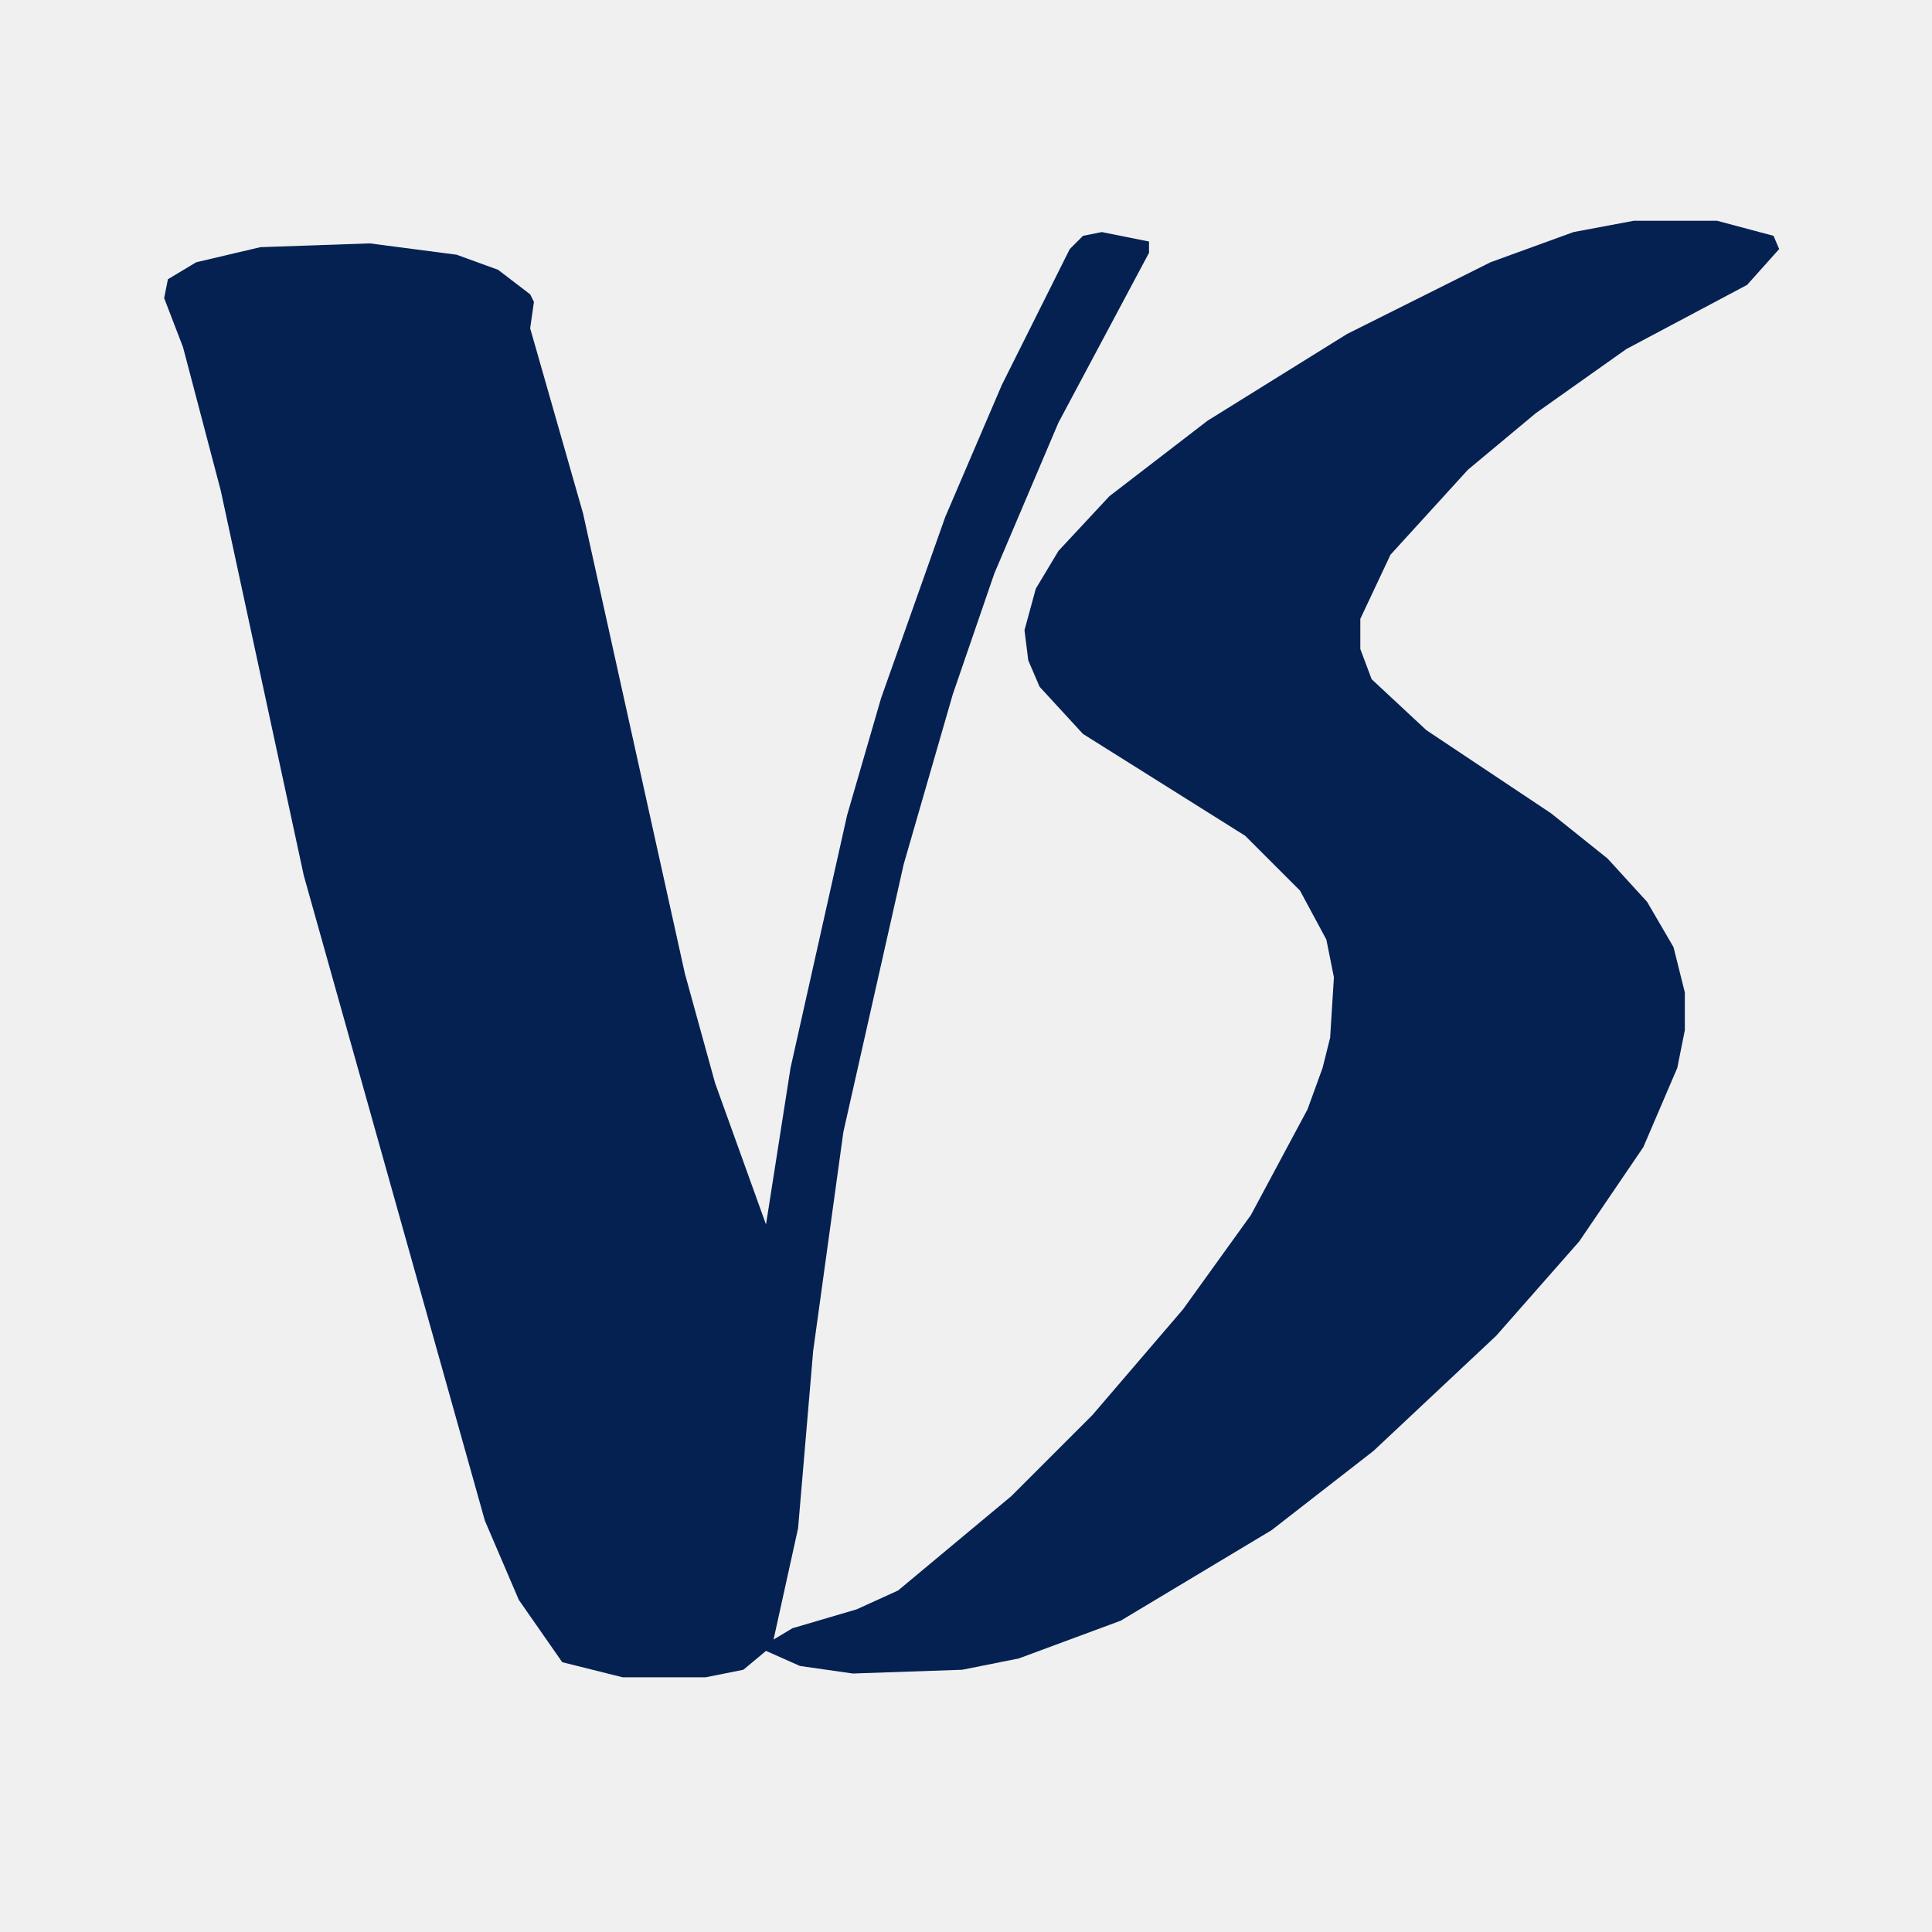
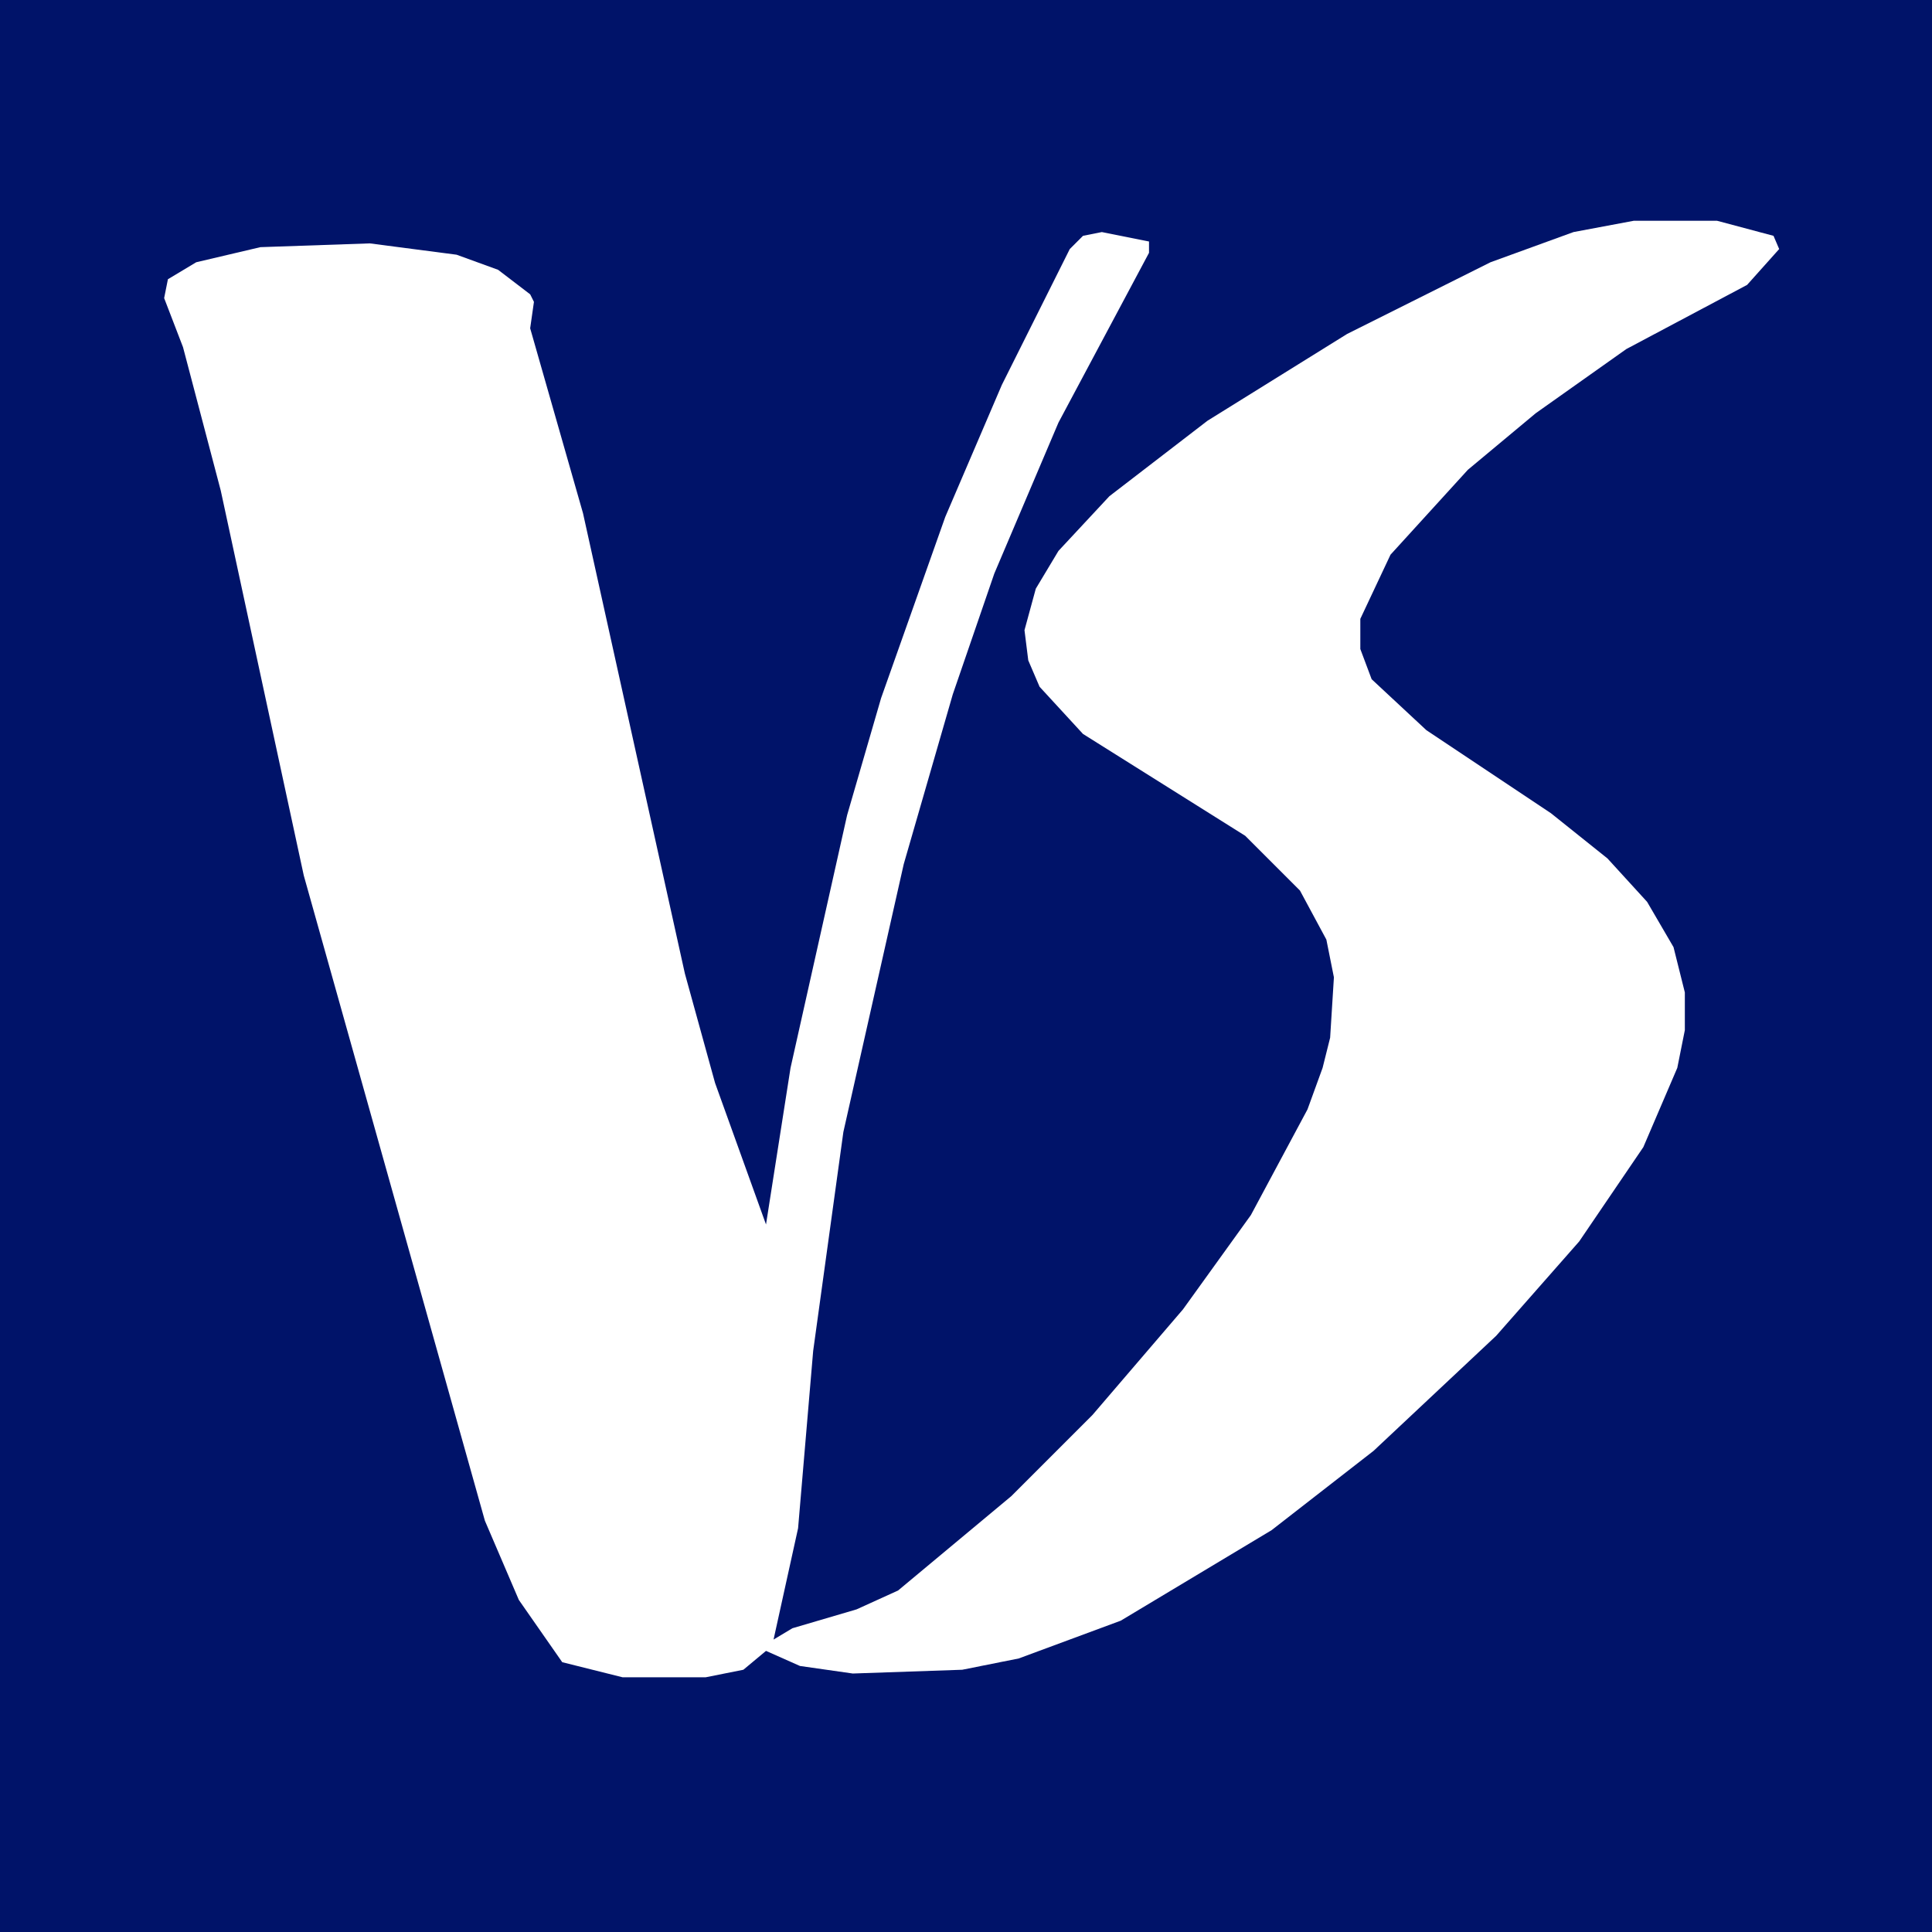
<svg xmlns="http://www.w3.org/2000/svg" viewBox="0 0 512 512">
-   <style>
-   .icon { fill: #052152; }
-   @media (prefers-color-scheme: dark) {
-     .icon { fill: #ffffff; }
-   }
- </style>
-   <g class="icon" fill-rule="evenodd">
+   <rect x="0" y="0" width="512" height="512" fill="#001369" />
+   <g fill="#FFFFFF" fill-rule="evenodd">
    <path d="M 187.00 444.50 L 165.00 444.50 L 149.00 440.50 L 137.50 424.00 L 128.50 403.00 L 80.50 232.00 L 58.50 130.00 L 48.50 92.00 L 43.50 79.00 L 44.50 74.00 L 52.00 69.50 L 69.00 65.50 L 98.00 64.50 L 121.00 67.50 L 132.00 71.50 L 140.50 78.00 L 141.50 80.00 L 140.50 87.00 L 154.50 136.00 L 181.50 258.00 L 189.50 287.00 L 203.00 324.50 L 209.50 283.00 L 224.50 216.00 L 233.50 185.00 L 250.50 137.00 L 265.50 102.00 L 283.50 66.00 L 287.00 62.50 L 292.00 61.50 L 304.50 64.00 L 304.50 67.00 L 280.50 112.00 L 263.50 152.00 L 252.50 184.00 L 239.50 229.00 L 223.50 300.00 L 215.50 358.00 L 211.50 405.00 L 205.00 434.50 L 210.00 431.50 L 227.00 426.50 L 238.00 421.50 L 268.00 396.50 L 289.50 375.00 L 313.50 347.00 L 331.50 322.00 L 346.50 294.00 L 350.50 283.00 L 352.50 275.00 L 353.50 259.00 L 351.50 249.00 L 344.50 236.00 L 330.00 221.50 L 287.00 194.50 L 275.50 182.00 L 272.50 175.00 L 271.50 167.00 L 274.50 156.00 L 280.50 146.00 L 294.00 131.50 L 320.00 111.50 L 357.00 88.50 L 395.00 69.50 L 417.00 61.50 L 433.00 58.50 L 455.00 58.50 L 470.00 62.50 L 471.50 66.00 L 463.00 75.50 L 431.00 92.50 L 407.00 109.50 L 389.00 124.50 L 368.50 147.00 L 360.50 164.00 L 360.50 172.00 L 363.50 180.00 L 378.00 193.50 L 411.00 215.50 L 426.00 227.50 L 436.50 239.00 L 443.50 251.00 L 446.50 263.00 L 446.50 273.00 L 444.50 283.00 L 435.50 304.00 L 418.50 329.00 L 396.50 354.00 L 364.00 384.50 L 337.00 405.50 L 297.00 429.50 L 270.00 439.50 L 255.00 442.50 L 226.00 443.50 L 212.00 441.50 L 203.00 437.50 L 197.00 442.50 L 187.00 444.50 Z" />
  </g>
</svg>
